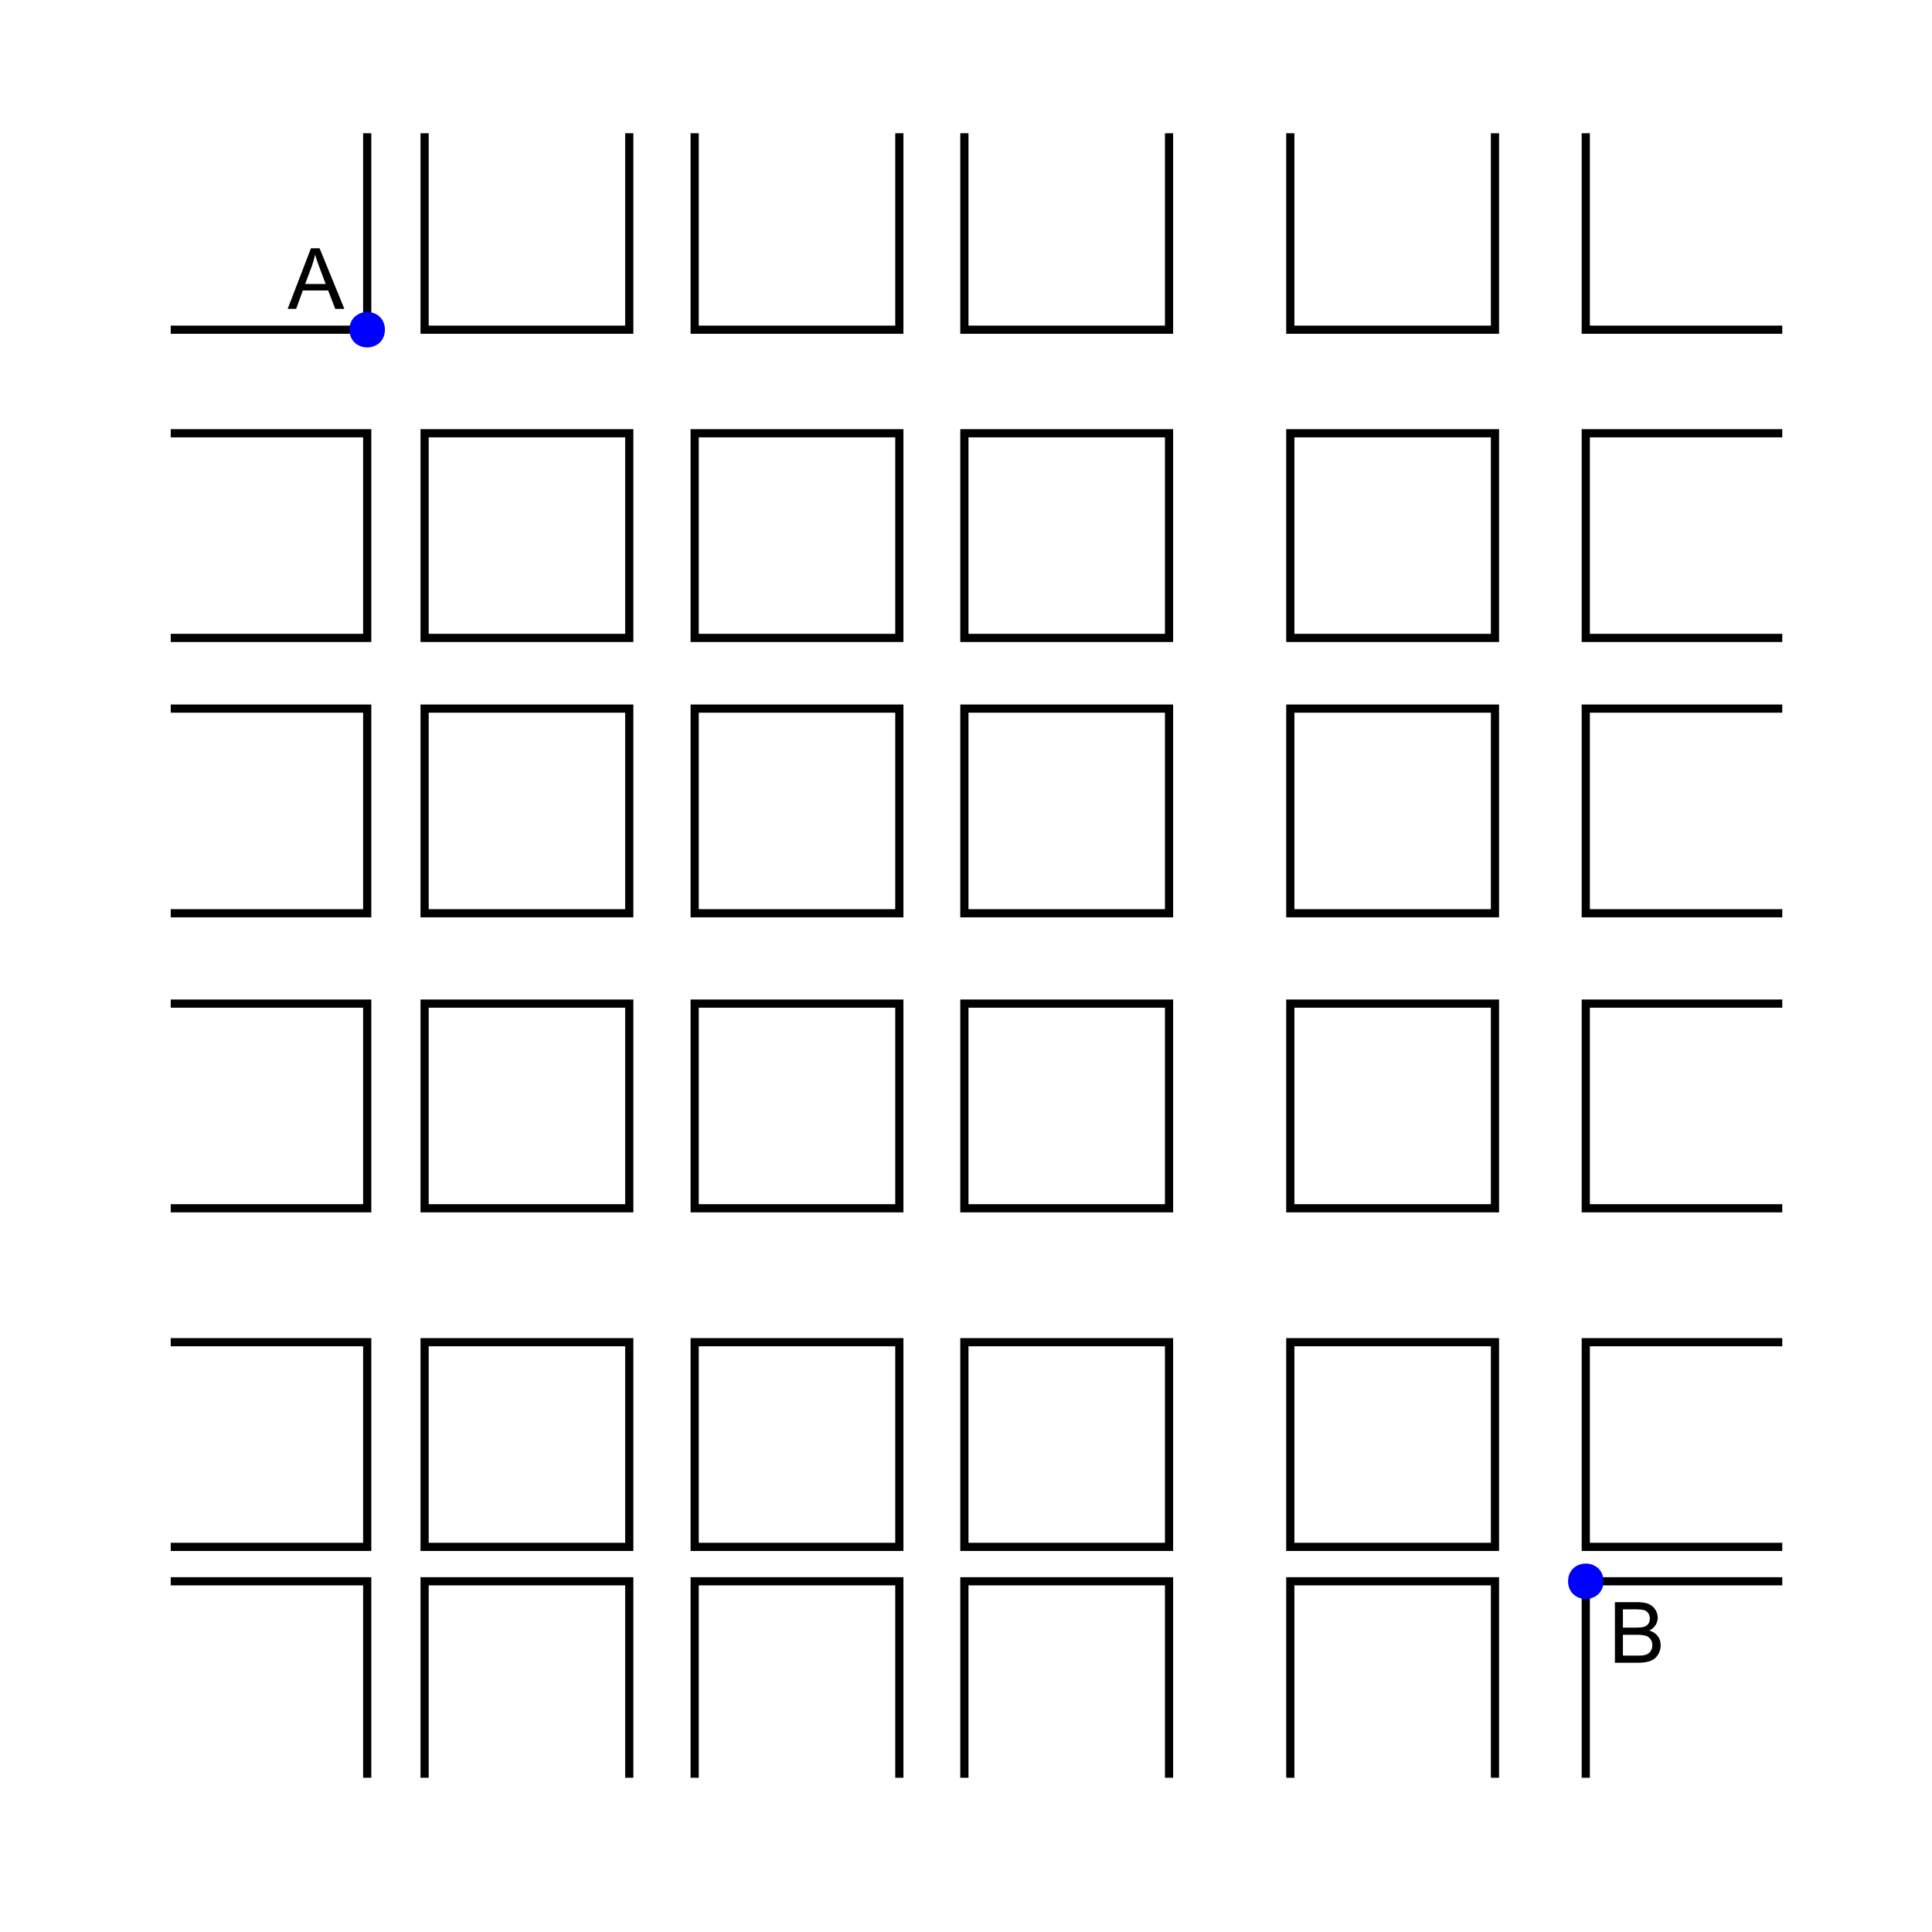
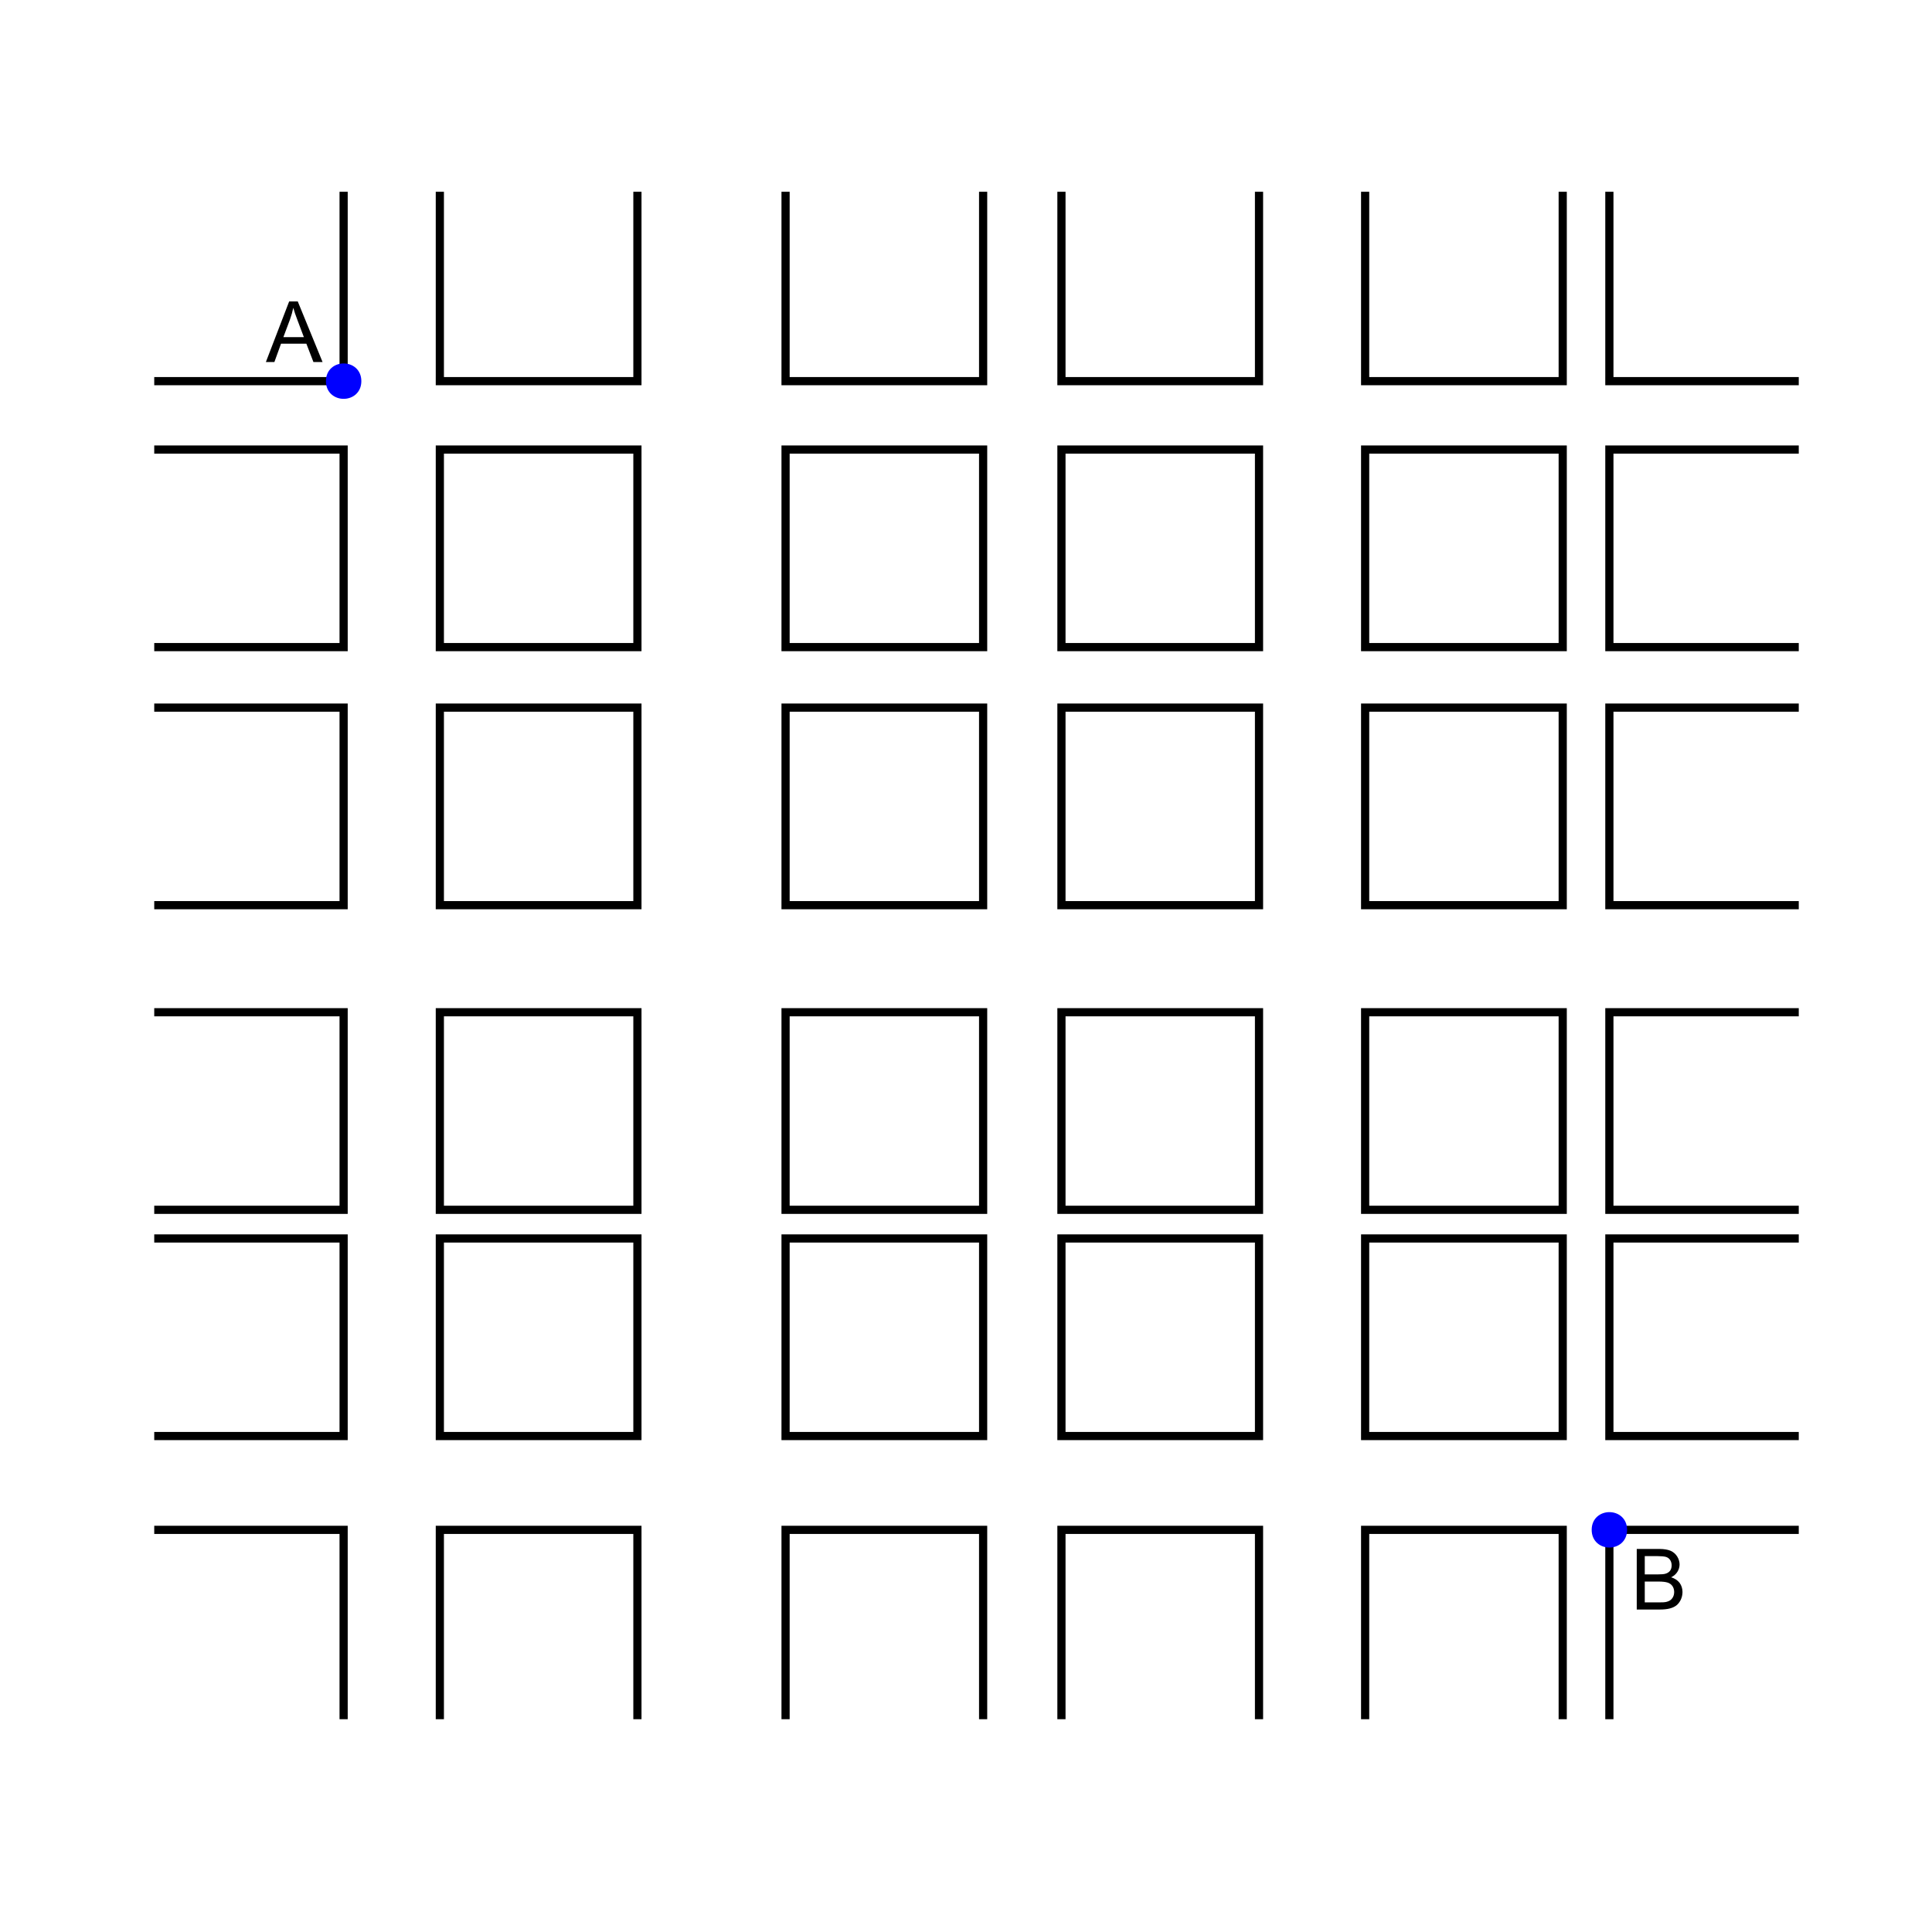
<svg xmlns="http://www.w3.org/2000/svg" xmlns:xlink="http://www.w3.org/1999/xlink" width="252pt" height="252pt" viewBox="0 0 252 252" version="1.1">
  <defs>
    <g>
      <symbol overflow="visible" id="glyph0-0">
        <path style="stroke:none;" d="M 1.379 0 L 1.379 -6.898 L 6.898 -6.898 L 6.898 0 Z M 1.551 -0.172 L 6.727 -0.172 L 6.727 -6.727 L 1.551 -6.727 Z M 1.551 -0.172 " />
      </symbol>
      <symbol overflow="visible" id="glyph0-1">
        <path style="stroke:none;" d="M -0.016 0 L 3.02 -7.902 L 4.145 -7.902 L 7.379 0 L 6.188 0 L 5.266 -2.395 L 1.961 -2.395 L 1.094 0 Z M 2.266 -3.246 L 4.941 -3.246 L 4.117 -5.434 C 3.863 -6.094 3.676 -6.641 3.559 -7.074 C 3.453 -6.562 3.312 -6.059 3.133 -5.562 Z M 2.266 -3.246 " />
      </symbol>
      <symbol overflow="visible" id="glyph0-2">
        <path style="stroke:none;" d="M 0.809 0 L 0.809 -7.902 L 3.773 -7.902 C 4.375 -7.898 4.859 -7.816 5.227 -7.66 C 5.59 -7.496 5.875 -7.25 6.082 -6.922 C 6.289 -6.586 6.391 -6.242 6.395 -5.883 C 6.391 -5.543 6.301 -5.223 6.117 -4.926 C 5.934 -4.625 5.656 -4.383 5.289 -4.203 C 5.762 -4.062 6.129 -3.824 6.391 -3.488 C 6.645 -3.145 6.773 -2.746 6.777 -2.289 C 6.773 -1.918 6.695 -1.574 6.543 -1.258 C 6.383 -0.938 6.188 -0.691 5.961 -0.523 C 5.727 -0.348 5.441 -0.219 5.098 -0.133 C 4.75 -0.043 4.324 0 3.82 0 Z M 1.855 -4.582 L 3.562 -4.582 C 4.023 -4.582 4.355 -4.609 4.559 -4.672 C 4.824 -4.75 5.023 -4.883 5.16 -5.066 C 5.293 -5.25 5.359 -5.48 5.363 -5.758 C 5.359 -6.02 5.297 -6.25 5.172 -6.449 C 5.043 -6.648 4.863 -6.785 4.633 -6.859 C 4.398 -6.93 4 -6.965 3.434 -6.969 L 1.855 -6.969 Z M 1.855 -0.934 L 3.82 -0.934 C 4.156 -0.93 4.395 -0.941 4.535 -0.969 C 4.773 -1.008 4.973 -1.082 5.137 -1.184 C 5.297 -1.285 5.43 -1.43 5.535 -1.625 C 5.637 -1.812 5.688 -2.035 5.691 -2.289 C 5.688 -2.582 5.613 -2.84 5.465 -3.059 C 5.312 -3.277 5.102 -3.43 4.836 -3.516 C 4.566 -3.602 4.184 -3.645 3.684 -3.648 L 1.855 -3.648 Z M 1.855 -0.934 " />
      </symbol>
    </g>
  </defs>
-   <g id="surface1">
+   <g id="surface6">
    <rect x="0" y="0" width="252" height="252" style="fill:rgb(100%,100%,100%);fill-opacity:1;stroke:none;" />
-     <path style="fill-rule:nonzero;fill:rgb(100%,100%,100%);fill-opacity:1;stroke-width:1.067;stroke-linecap:square;stroke-linejoin:miter;stroke:rgb(0%,0%,0%);stroke-opacity:1;stroke-miterlimit:10;" d="M 21.203 43.004 L 47.898 43.004 L 47.898 16.309 L 21.203 16.309 Z M 21.203 43.004 " />
-     <path style="fill-rule:nonzero;fill:rgb(100%,100%,100%);fill-opacity:1;stroke-width:1.067;stroke-linecap:square;stroke-linejoin:miter;stroke:rgb(0%,0%,0%);stroke-opacity:1;stroke-miterlimit:10;" d="M 55.383 43.004 L 82.078 43.004 L 82.078 16.309 L 55.383 16.309 Z M 55.383 43.004 " />
-     <path style="fill-rule:nonzero;fill:rgb(100%,100%,100%);fill-opacity:1;stroke-width:1.067;stroke-linecap:square;stroke-linejoin:miter;stroke:rgb(0%,0%,0%);stroke-opacity:1;stroke-miterlimit:10;" d="M 90.609 43.004 L 117.305 43.004 L 117.305 16.309 L 90.609 16.309 Z M 90.609 43.004 " />
-     <path style="fill-rule:nonzero;fill:rgb(100%,100%,100%);fill-opacity:1;stroke-width:1.067;stroke-linecap:square;stroke-linejoin:miter;stroke:rgb(0%,0%,0%);stroke-opacity:1;stroke-miterlimit:10;" d="M 125.789 43.004 L 152.484 43.004 L 152.484 16.309 L 125.789 16.309 Z M 125.789 43.004 " />
-     <path style="fill-rule:nonzero;fill:rgb(100%,100%,100%);fill-opacity:1;stroke-width:1.067;stroke-linecap:square;stroke-linejoin:miter;stroke:rgb(0%,0%,0%);stroke-opacity:1;stroke-miterlimit:10;" d="M 168.301 43.004 L 194.996 43.004 L 194.996 16.309 L 168.301 16.309 Z M 168.301 43.004 " />
-     <path style="fill-rule:nonzero;fill:rgb(100%,100%,100%);fill-opacity:1;stroke-width:1.067;stroke-linecap:square;stroke-linejoin:miter;stroke:rgb(0%,0%,0%);stroke-opacity:1;stroke-miterlimit:10;" d="M 206.84 43.004 L 233.535 43.004 L 233.535 16.309 L 206.84 16.309 Z M 206.84 43.004 " />
-     <path style="fill-rule:nonzero;fill:rgb(100%,100%,100%);fill-opacity:1;stroke-width:1.067;stroke-linecap:square;stroke-linejoin:miter;stroke:rgb(0%,0%,0%);stroke-opacity:1;stroke-miterlimit:10;" d="M 21.203 83.207 L 47.898 83.207 L 47.898 56.512 L 21.203 56.512 Z M 21.203 83.207 " />
-     <path style="fill-rule:nonzero;fill:rgb(100%,100%,100%);fill-opacity:1;stroke-width:1.067;stroke-linecap:square;stroke-linejoin:miter;stroke:rgb(0%,0%,0%);stroke-opacity:1;stroke-miterlimit:10;" d="M 55.383 83.207 L 82.078 83.207 L 82.078 56.512 L 55.383 56.512 Z M 55.383 83.207 " />
-     <path style="fill-rule:nonzero;fill:rgb(100%,100%,100%);fill-opacity:1;stroke-width:1.067;stroke-linecap:square;stroke-linejoin:miter;stroke:rgb(0%,0%,0%);stroke-opacity:1;stroke-miterlimit:10;" d="M 90.609 83.207 L 117.305 83.207 L 117.305 56.512 L 90.609 56.512 Z M 90.609 83.207 " />
-     <path style="fill-rule:nonzero;fill:rgb(100%,100%,100%);fill-opacity:1;stroke-width:1.067;stroke-linecap:square;stroke-linejoin:miter;stroke:rgb(0%,0%,0%);stroke-opacity:1;stroke-miterlimit:10;" d="M 125.789 83.207 L 152.484 83.207 L 152.484 56.512 L 125.789 56.512 Z M 125.789 83.207 " />
-     <path style="fill-rule:nonzero;fill:rgb(100%,100%,100%);fill-opacity:1;stroke-width:1.067;stroke-linecap:square;stroke-linejoin:miter;stroke:rgb(0%,0%,0%);stroke-opacity:1;stroke-miterlimit:10;" d="M 168.301 83.207 L 194.996 83.207 L 194.996 56.512 L 168.301 56.512 Z M 168.301 83.207 " />
-     <path style="fill-rule:nonzero;fill:rgb(100%,100%,100%);fill-opacity:1;stroke-width:1.067;stroke-linecap:square;stroke-linejoin:miter;stroke:rgb(0%,0%,0%);stroke-opacity:1;stroke-miterlimit:10;" d="M 206.84 83.207 L 233.535 83.207 L 233.535 56.512 L 206.84 56.512 Z M 206.84 83.207 " />
-     <path style="fill-rule:nonzero;fill:rgb(100%,100%,100%);fill-opacity:1;stroke-width:1.067;stroke-linecap:square;stroke-linejoin:miter;stroke:rgb(0%,0%,0%);stroke-opacity:1;stroke-miterlimit:10;" d="M 21.203 119.121 L 47.898 119.121 L 47.898 92.426 L 21.203 92.426 Z M 21.203 119.121 " />
-     <path style="fill-rule:nonzero;fill:rgb(100%,100%,100%);fill-opacity:1;stroke-width:1.067;stroke-linecap:square;stroke-linejoin:miter;stroke:rgb(0%,0%,0%);stroke-opacity:1;stroke-miterlimit:10;" d="M 55.383 119.121 L 82.078 119.121 L 82.078 92.426 L 55.383 92.426 Z M 55.383 119.121 " />
-     <path style="fill-rule:nonzero;fill:rgb(100%,100%,100%);fill-opacity:1;stroke-width:1.067;stroke-linecap:square;stroke-linejoin:miter;stroke:rgb(0%,0%,0%);stroke-opacity:1;stroke-miterlimit:10;" d="M 90.609 119.121 L 117.305 119.121 L 117.305 92.426 L 90.609 92.426 Z M 90.609 119.121 " />
-     <path style="fill-rule:nonzero;fill:rgb(100%,100%,100%);fill-opacity:1;stroke-width:1.067;stroke-linecap:square;stroke-linejoin:miter;stroke:rgb(0%,0%,0%);stroke-opacity:1;stroke-miterlimit:10;" d="M 125.789 119.121 L 152.484 119.121 L 152.484 92.426 L 125.789 92.426 Z M 125.789 119.121 " />
-     <path style="fill-rule:nonzero;fill:rgb(100%,100%,100%);fill-opacity:1;stroke-width:1.067;stroke-linecap:square;stroke-linejoin:miter;stroke:rgb(0%,0%,0%);stroke-opacity:1;stroke-miterlimit:10;" d="M 168.301 119.121 L 194.996 119.121 L 194.996 92.426 L 168.301 92.426 Z M 168.301 119.121 " />
-     <path style="fill-rule:nonzero;fill:rgb(100%,100%,100%);fill-opacity:1;stroke-width:1.067;stroke-linecap:square;stroke-linejoin:miter;stroke:rgb(0%,0%,0%);stroke-opacity:1;stroke-miterlimit:10;" d="M 206.84 119.121 L 233.535 119.121 L 233.535 92.426 L 206.84 92.426 Z M 206.84 119.121 " />
-     <path style="fill-rule:nonzero;fill:rgb(100%,100%,100%);fill-opacity:1;stroke-width:1.067;stroke-linecap:square;stroke-linejoin:miter;stroke:rgb(0%,0%,0%);stroke-opacity:1;stroke-miterlimit:10;" d="M 21.203 157.602 L 47.898 157.602 L 47.898 130.906 L 21.203 130.906 Z M 21.203 157.602 " />
-     <path style="fill-rule:nonzero;fill:rgb(100%,100%,100%);fill-opacity:1;stroke-width:1.067;stroke-linecap:square;stroke-linejoin:miter;stroke:rgb(0%,0%,0%);stroke-opacity:1;stroke-miterlimit:10;" d="M 55.383 157.602 L 82.078 157.602 L 82.078 130.906 L 55.383 130.906 Z M 55.383 157.602 " />
-     <path style="fill-rule:nonzero;fill:rgb(100%,100%,100%);fill-opacity:1;stroke-width:1.067;stroke-linecap:square;stroke-linejoin:miter;stroke:rgb(0%,0%,0%);stroke-opacity:1;stroke-miterlimit:10;" d="M 90.609 157.602 L 117.305 157.602 L 117.305 130.906 L 90.609 130.906 Z M 90.609 157.602 " />
-     <path style="fill-rule:nonzero;fill:rgb(100%,100%,100%);fill-opacity:1;stroke-width:1.067;stroke-linecap:square;stroke-linejoin:miter;stroke:rgb(0%,0%,0%);stroke-opacity:1;stroke-miterlimit:10;" d="M 125.789 157.602 L 152.484 157.602 L 152.484 130.906 L 125.789 130.906 Z M 125.789 157.602 " />
-     <path style="fill-rule:nonzero;fill:rgb(100%,100%,100%);fill-opacity:1;stroke-width:1.067;stroke-linecap:square;stroke-linejoin:miter;stroke:rgb(0%,0%,0%);stroke-opacity:1;stroke-miterlimit:10;" d="M 168.301 157.602 L 194.996 157.602 L 194.996 130.906 L 168.301 130.906 Z M 168.301 157.602 " />
-     <path style="fill-rule:nonzero;fill:rgb(100%,100%,100%);fill-opacity:1;stroke-width:1.067;stroke-linecap:square;stroke-linejoin:miter;stroke:rgb(0%,0%,0%);stroke-opacity:1;stroke-miterlimit:10;" d="M 206.84 157.602 L 233.535 157.602 L 233.535 130.906 L 206.84 130.906 Z M 206.84 157.602 " />
-     <path style="fill-rule:nonzero;fill:rgb(100%,100%,100%);fill-opacity:1;stroke-width:1.067;stroke-linecap:square;stroke-linejoin:miter;stroke:rgb(0%,0%,0%);stroke-opacity:1;stroke-miterlimit:10;" d="M 21.203 201.766 L 47.898 201.766 L 47.898 175.07 L 21.203 175.07 Z M 21.203 201.766 " />
-     <path style="fill-rule:nonzero;fill:rgb(100%,100%,100%);fill-opacity:1;stroke-width:1.067;stroke-linecap:square;stroke-linejoin:miter;stroke:rgb(0%,0%,0%);stroke-opacity:1;stroke-miterlimit:10;" d="M 55.383 201.766 L 82.078 201.766 L 82.078 175.07 L 55.383 175.07 Z M 55.383 201.766 " />
-     <path style="fill-rule:nonzero;fill:rgb(100%,100%,100%);fill-opacity:1;stroke-width:1.067;stroke-linecap:square;stroke-linejoin:miter;stroke:rgb(0%,0%,0%);stroke-opacity:1;stroke-miterlimit:10;" d="M 90.609 201.766 L 117.305 201.766 L 117.305 175.07 L 90.609 175.07 Z M 90.609 201.766 " />
-     <path style="fill-rule:nonzero;fill:rgb(100%,100%,100%);fill-opacity:1;stroke-width:1.067;stroke-linecap:square;stroke-linejoin:miter;stroke:rgb(0%,0%,0%);stroke-opacity:1;stroke-miterlimit:10;" d="M 125.789 201.766 L 152.484 201.766 L 152.484 175.07 L 125.789 175.07 Z M 125.789 201.766 " />
-     <path style="fill-rule:nonzero;fill:rgb(100%,100%,100%);fill-opacity:1;stroke-width:1.067;stroke-linecap:square;stroke-linejoin:miter;stroke:rgb(0%,0%,0%);stroke-opacity:1;stroke-miterlimit:10;" d="M 168.301 201.766 L 194.996 201.766 L 194.996 175.07 L 168.301 175.07 Z M 168.301 201.766 " />
-     <path style="fill-rule:nonzero;fill:rgb(100%,100%,100%);fill-opacity:1;stroke-width:1.067;stroke-linecap:square;stroke-linejoin:miter;stroke:rgb(0%,0%,0%);stroke-opacity:1;stroke-miterlimit:10;" d="M 206.84 201.766 L 233.535 201.766 L 233.535 175.07 L 206.84 175.07 Z M 206.84 201.766 " />
-     <path style="fill-rule:nonzero;fill:rgb(100%,100%,100%);fill-opacity:1;stroke-width:1.067;stroke-linecap:square;stroke-linejoin:miter;stroke:rgb(0%,0%,0%);stroke-opacity:1;stroke-miterlimit:10;" d="M 21.203 232.949 L 47.898 232.949 L 47.898 206.254 L 21.203 206.254 Z M 21.203 232.949 " />
-     <path style="fill-rule:nonzero;fill:rgb(100%,100%,100%);fill-opacity:1;stroke-width:1.067;stroke-linecap:square;stroke-linejoin:miter;stroke:rgb(0%,0%,0%);stroke-opacity:1;stroke-miterlimit:10;" d="M 55.383 232.949 L 82.078 232.949 L 82.078 206.254 L 55.383 206.254 Z M 55.383 232.949 " />
-     <path style="fill-rule:nonzero;fill:rgb(100%,100%,100%);fill-opacity:1;stroke-width:1.067;stroke-linecap:square;stroke-linejoin:miter;stroke:rgb(0%,0%,0%);stroke-opacity:1;stroke-miterlimit:10;" d="M 90.609 232.949 L 117.305 232.949 L 117.305 206.254 L 90.609 206.254 Z M 90.609 232.949 " />
-     <path style="fill-rule:nonzero;fill:rgb(100%,100%,100%);fill-opacity:1;stroke-width:1.067;stroke-linecap:square;stroke-linejoin:miter;stroke:rgb(0%,0%,0%);stroke-opacity:1;stroke-miterlimit:10;" d="M 125.789 232.949 L 152.484 232.949 L 152.484 206.254 L 125.789 206.254 Z M 125.789 232.949 " />
-     <path style="fill-rule:nonzero;fill:rgb(100%,100%,100%);fill-opacity:1;stroke-width:1.067;stroke-linecap:square;stroke-linejoin:miter;stroke:rgb(0%,0%,0%);stroke-opacity:1;stroke-miterlimit:10;" d="M 168.301 232.949 L 194.996 232.949 L 194.996 206.254 L 168.301 206.254 Z M 168.301 232.949 " />
-     <path style="fill-rule:nonzero;fill:rgb(100%,100%,100%);fill-opacity:1;stroke-width:1.067;stroke-linecap:square;stroke-linejoin:miter;stroke:rgb(0%,0%,0%);stroke-opacity:1;stroke-miterlimit:10;" d="M 206.84 232.949 L 233.535 232.949 L 233.535 206.254 L 206.84 206.254 Z M 206.84 232.949 " />
-     <path style="fill:none;stroke-width:2.134;stroke-linecap:square;stroke-linejoin:miter;stroke:rgb(100%,100%,100%);stroke-opacity:1;stroke-miterlimit:10;" d="M 21.203 16.312 L 233.535 16.312 L 233.535 232.949 L 21.203 232.949 Z M 21.203 16.312 " />
-     <path style="fill-rule:nonzero;fill:rgb(0%,0%,100%);fill-opacity:1;stroke-width:0.709;stroke-linecap:round;stroke-linejoin:round;stroke:rgb(0%,0%,100%);stroke-opacity:1;stroke-miterlimit:10;" d="M 49.852 43.004 C 49.852 45.613 45.941 45.613 45.941 43.004 C 45.941 40.398 49.852 40.398 49.852 43.004 " />
-     <path style="fill-rule:nonzero;fill:rgb(0%,0%,100%);fill-opacity:1;stroke-width:0.709;stroke-linecap:round;stroke-linejoin:round;stroke:rgb(0%,0%,100%);stroke-opacity:1;stroke-miterlimit:10;" d="M 208.797 206.254 C 208.797 208.859 204.887 208.859 204.887 206.254 C 204.887 203.648 208.797 203.648 208.797 206.254 " />
+     <path style="fill-rule:nonzero;fill:rgb(100%,100%,100%);fill-opacity:1;stroke-width:1.067;stroke-linecap:square;stroke-linejoin:miter;stroke:rgb(0%,0%,0%);stroke-opacity:1;stroke-miterlimit:10;" d="M 19.051 49.715 L 44.82 49.715 L 44.82 23.945 L 19.051 23.945 Z M 19.051 49.715 " />
+     <path style="fill-rule:nonzero;fill:rgb(100%,100%,100%);fill-opacity:1;stroke-width:1.067;stroke-linecap:square;stroke-linejoin:miter;stroke:rgb(0%,0%,0%);stroke-opacity:1;stroke-miterlimit:10;" d="M 57.371 49.715 L 83.141 49.715 L 83.141 23.945 L 57.371 23.945 Z M 57.371 49.715 " />
+     <path style="fill-rule:nonzero;fill:rgb(100%,100%,100%);fill-opacity:1;stroke-width:1.067;stroke-linecap:square;stroke-linejoin:miter;stroke:rgb(0%,0%,0%);stroke-opacity:1;stroke-miterlimit:10;" d="M 102.465 49.715 L 128.234 49.715 L 128.234 23.945 L 102.465 23.945 Z M 102.465 49.715 " />
+     <path style="fill-rule:nonzero;fill:rgb(100%,100%,100%);fill-opacity:1;stroke-width:1.067;stroke-linecap:square;stroke-linejoin:miter;stroke:rgb(0%,0%,0%);stroke-opacity:1;stroke-miterlimit:10;" d="M 138.449 49.715 L 164.219 49.715 L 164.219 23.945 L 138.449 23.945 Z M 138.449 49.715 " />
+     <path style="fill-rule:nonzero;fill:rgb(100%,100%,100%);fill-opacity:1;stroke-width:1.067;stroke-linecap:square;stroke-linejoin:miter;stroke:rgb(0%,0%,0%);stroke-opacity:1;stroke-miterlimit:10;" d="M 178.062 49.715 L 203.832 49.715 L 203.832 23.945 L 178.062 23.945 Z M 178.062 49.715 " />
+     <path style="fill-rule:nonzero;fill:rgb(100%,100%,100%);fill-opacity:1;stroke-width:1.067;stroke-linecap:square;stroke-linejoin:miter;stroke:rgb(0%,0%,0%);stroke-opacity:1;stroke-miterlimit:10;" d="M 209.918 49.715 L 235.688 49.715 L 235.688 23.945 L 209.918 23.945 Z M 209.918 49.715 " />
+     <path style="fill-rule:nonzero;fill:rgb(100%,100%,100%);fill-opacity:1;stroke-width:1.067;stroke-linecap:square;stroke-linejoin:miter;stroke:rgb(0%,0%,0%);stroke-opacity:1;stroke-miterlimit:10;" d="M 19.051 84.406 L 44.82 84.406 L 44.82 58.637 L 19.051 58.637 Z M 19.051 84.406 " />
+     <path style="fill-rule:nonzero;fill:rgb(100%,100%,100%);fill-opacity:1;stroke-width:1.067;stroke-linecap:square;stroke-linejoin:miter;stroke:rgb(0%,0%,0%);stroke-opacity:1;stroke-miterlimit:10;" d="M 57.371 84.406 L 83.141 84.406 L 83.141 58.637 L 57.371 58.637 Z M 57.371 84.406 " />
+     <path style="fill-rule:nonzero;fill:rgb(100%,100%,100%);fill-opacity:1;stroke-width:1.067;stroke-linecap:square;stroke-linejoin:miter;stroke:rgb(0%,0%,0%);stroke-opacity:1;stroke-miterlimit:10;" d="M 102.465 84.406 L 128.234 84.406 L 128.234 58.637 L 102.465 58.637 Z M 102.465 84.406 " />
+     <path style="fill-rule:nonzero;fill:rgb(100%,100%,100%);fill-opacity:1;stroke-width:1.067;stroke-linecap:square;stroke-linejoin:miter;stroke:rgb(0%,0%,0%);stroke-opacity:1;stroke-miterlimit:10;" d="M 138.449 84.406 L 164.219 84.406 L 164.219 58.637 L 138.449 58.637 Z M 138.449 84.406 " />
+     <path style="fill-rule:nonzero;fill:rgb(100%,100%,100%);fill-opacity:1;stroke-width:1.067;stroke-linecap:square;stroke-linejoin:miter;stroke:rgb(0%,0%,0%);stroke-opacity:1;stroke-miterlimit:10;" d="M 178.062 84.406 L 203.832 84.406 L 203.832 58.637 L 178.062 58.637 Z M 178.062 84.406 " />
+     <path style="fill-rule:nonzero;fill:rgb(100%,100%,100%);fill-opacity:1;stroke-width:1.067;stroke-linecap:square;stroke-linejoin:miter;stroke:rgb(0%,0%,0%);stroke-opacity:1;stroke-miterlimit:10;" d="M 209.918 84.406 L 235.688 84.406 L 235.688 58.637 L 209.918 58.637 Z M 209.918 84.406 " />
+     <path style="fill-rule:nonzero;fill:rgb(100%,100%,100%);fill-opacity:1;stroke-width:1.067;stroke-linecap:square;stroke-linejoin:miter;stroke:rgb(0%,0%,0%);stroke-opacity:1;stroke-miterlimit:10;" d="M 19.051 118.066 L 44.82 118.066 L 44.82 92.297 L 19.051 92.297 Z M 19.051 118.066 " />
+     <path style="fill-rule:nonzero;fill:rgb(100%,100%,100%);fill-opacity:1;stroke-width:1.067;stroke-linecap:square;stroke-linejoin:miter;stroke:rgb(0%,0%,0%);stroke-opacity:1;stroke-miterlimit:10;" d="M 57.371 118.066 L 83.141 118.066 L 83.141 92.297 L 57.371 92.297 Z M 57.371 118.066 " />
+     <path style="fill-rule:nonzero;fill:rgb(100%,100%,100%);fill-opacity:1;stroke-width:1.067;stroke-linecap:square;stroke-linejoin:miter;stroke:rgb(0%,0%,0%);stroke-opacity:1;stroke-miterlimit:10;" d="M 102.465 118.066 L 128.234 118.066 L 128.234 92.297 L 102.465 92.297 Z M 102.465 118.066 " />
+     <path style="fill-rule:nonzero;fill:rgb(100%,100%,100%);fill-opacity:1;stroke-width:1.067;stroke-linecap:square;stroke-linejoin:miter;stroke:rgb(0%,0%,0%);stroke-opacity:1;stroke-miterlimit:10;" d="M 138.449 118.066 L 164.219 118.066 L 164.219 92.297 L 138.449 92.297 Z M 138.449 118.066 " />
+     <path style="fill-rule:nonzero;fill:rgb(100%,100%,100%);fill-opacity:1;stroke-width:1.067;stroke-linecap:square;stroke-linejoin:miter;stroke:rgb(0%,0%,0%);stroke-opacity:1;stroke-miterlimit:10;" d="M 178.062 118.066 L 203.832 118.066 L 203.832 92.297 L 178.062 92.297 Z M 178.062 118.066 " />
+     <path style="fill-rule:nonzero;fill:rgb(100%,100%,100%);fill-opacity:1;stroke-width:1.067;stroke-linecap:square;stroke-linejoin:miter;stroke:rgb(0%,0%,0%);stroke-opacity:1;stroke-miterlimit:10;" d="M 209.918 118.066 L 235.688 118.066 L 235.688 92.297 L 209.918 92.297 Z M 209.918 118.066 " />
+     <path style="fill-rule:nonzero;fill:rgb(100%,100%,100%);fill-opacity:1;stroke-width:1.067;stroke-linecap:square;stroke-linejoin:miter;stroke:rgb(0%,0%,0%);stroke-opacity:1;stroke-miterlimit:10;" d="M 19.051 157.801 L 44.82 157.801 L 44.82 132.031 L 19.051 132.031 Z M 19.051 157.801 " />
+     <path style="fill-rule:nonzero;fill:rgb(100%,100%,100%);fill-opacity:1;stroke-width:1.067;stroke-linecap:square;stroke-linejoin:miter;stroke:rgb(0%,0%,0%);stroke-opacity:1;stroke-miterlimit:10;" d="M 57.371 157.801 L 83.141 157.801 L 83.141 132.031 L 57.371 132.031 Z M 57.371 157.801 " />
+     <path style="fill-rule:nonzero;fill:rgb(100%,100%,100%);fill-opacity:1;stroke-width:1.067;stroke-linecap:square;stroke-linejoin:miter;stroke:rgb(0%,0%,0%);stroke-opacity:1;stroke-miterlimit:10;" d="M 102.465 157.801 L 128.234 157.801 L 128.234 132.031 L 102.465 132.031 Z M 102.465 157.801 " />
+     <path style="fill-rule:nonzero;fill:rgb(100%,100%,100%);fill-opacity:1;stroke-width:1.067;stroke-linecap:square;stroke-linejoin:miter;stroke:rgb(0%,0%,0%);stroke-opacity:1;stroke-miterlimit:10;" d="M 138.449 157.801 L 164.219 157.801 L 164.219 132.031 L 138.449 132.031 Z M 138.449 157.801 " />
+     <path style="fill-rule:nonzero;fill:rgb(100%,100%,100%);fill-opacity:1;stroke-width:1.067;stroke-linecap:square;stroke-linejoin:miter;stroke:rgb(0%,0%,0%);stroke-opacity:1;stroke-miterlimit:10;" d="M 178.062 157.801 L 203.832 157.801 L 203.832 132.031 L 178.062 132.031 Z M 178.062 157.801 " />
+     <path style="fill-rule:nonzero;fill:rgb(100%,100%,100%);fill-opacity:1;stroke-width:1.067;stroke-linecap:square;stroke-linejoin:miter;stroke:rgb(0%,0%,0%);stroke-opacity:1;stroke-miterlimit:10;" d="M 209.918 157.801 L 235.688 157.801 L 235.688 132.031 L 209.918 132.031 Z M 209.918 157.801 " />
+     <path style="fill-rule:nonzero;fill:rgb(100%,100%,100%);fill-opacity:1;stroke-width:1.067;stroke-linecap:square;stroke-linejoin:miter;stroke:rgb(0%,0%,0%);stroke-opacity:1;stroke-miterlimit:10;" d="M 19.051 187.309 L 44.82 187.309 L 44.82 161.539 L 19.051 161.539 Z M 19.051 187.309 " />
+     <path style="fill-rule:nonzero;fill:rgb(100%,100%,100%);fill-opacity:1;stroke-width:1.067;stroke-linecap:square;stroke-linejoin:miter;stroke:rgb(0%,0%,0%);stroke-opacity:1;stroke-miterlimit:10;" d="M 57.371 187.309 L 83.141 187.309 L 83.141 161.539 L 57.371 161.539 Z M 57.371 187.309 " />
+     <path style="fill-rule:nonzero;fill:rgb(100%,100%,100%);fill-opacity:1;stroke-width:1.067;stroke-linecap:square;stroke-linejoin:miter;stroke:rgb(0%,0%,0%);stroke-opacity:1;stroke-miterlimit:10;" d="M 102.465 187.309 L 128.234 187.309 L 128.234 161.539 L 102.465 161.539 Z M 102.465 187.309 " />
+     <path style="fill-rule:nonzero;fill:rgb(100%,100%,100%);fill-opacity:1;stroke-width:1.067;stroke-linecap:square;stroke-linejoin:miter;stroke:rgb(0%,0%,0%);stroke-opacity:1;stroke-miterlimit:10;" d="M 138.449 187.309 L 164.219 187.309 L 164.219 161.539 L 138.449 161.539 Z M 138.449 187.309 " />
+     <path style="fill-rule:nonzero;fill:rgb(100%,100%,100%);fill-opacity:1;stroke-width:1.067;stroke-linecap:square;stroke-linejoin:miter;stroke:rgb(0%,0%,0%);stroke-opacity:1;stroke-miterlimit:10;" d="M 178.062 187.309 L 203.832 187.309 L 203.832 161.539 L 178.062 161.539 Z M 178.062 187.309 " />
+     <path style="fill-rule:nonzero;fill:rgb(100%,100%,100%);fill-opacity:1;stroke-width:1.067;stroke-linecap:square;stroke-linejoin:miter;stroke:rgb(0%,0%,0%);stroke-opacity:1;stroke-miterlimit:10;" d="M 209.918 187.309 L 235.688 187.309 L 235.688 161.539 L 209.918 161.539 Z M 209.918 187.309 " />
+     <path style="fill-rule:nonzero;fill:rgb(100%,100%,100%);fill-opacity:1;stroke-width:1.067;stroke-linecap:square;stroke-linejoin:miter;stroke:rgb(0%,0%,0%);stroke-opacity:1;stroke-miterlimit:10;" d="M 19.051 225.316 L 44.82 225.316 L 44.82 199.547 L 19.051 199.547 Z M 19.051 225.316 " />
+     <path style="fill-rule:nonzero;fill:rgb(100%,100%,100%);fill-opacity:1;stroke-width:1.067;stroke-linecap:square;stroke-linejoin:miter;stroke:rgb(0%,0%,0%);stroke-opacity:1;stroke-miterlimit:10;" d="M 57.371 225.316 L 83.141 225.316 L 83.141 199.547 L 57.371 199.547 Z M 57.371 225.316 " />
+     <path style="fill-rule:nonzero;fill:rgb(100%,100%,100%);fill-opacity:1;stroke-width:1.067;stroke-linecap:square;stroke-linejoin:miter;stroke:rgb(0%,0%,0%);stroke-opacity:1;stroke-miterlimit:10;" d="M 102.465 225.316 L 128.234 225.316 L 128.234 199.547 L 102.465 199.547 Z M 102.465 225.316 " />
+     <path style="fill-rule:nonzero;fill:rgb(100%,100%,100%);fill-opacity:1;stroke-width:1.067;stroke-linecap:square;stroke-linejoin:miter;stroke:rgb(0%,0%,0%);stroke-opacity:1;stroke-miterlimit:10;" d="M 138.449 225.316 L 164.219 225.316 L 164.219 199.547 L 138.449 199.547 Z M 138.449 225.316 " />
+     <path style="fill-rule:nonzero;fill:rgb(100%,100%,100%);fill-opacity:1;stroke-width:1.067;stroke-linecap:square;stroke-linejoin:miter;stroke:rgb(0%,0%,0%);stroke-opacity:1;stroke-miterlimit:10;" d="M 178.062 225.316 L 203.832 225.316 L 203.832 199.547 L 178.062 199.547 Z M 178.062 225.316 " />
+     <path style="fill-rule:nonzero;fill:rgb(100%,100%,100%);fill-opacity:1;stroke-width:1.067;stroke-linecap:square;stroke-linejoin:miter;stroke:rgb(0%,0%,0%);stroke-opacity:1;stroke-miterlimit:10;" d="M 209.918 225.316 L 235.688 225.316 L 235.688 199.547 L 209.918 199.547 Z M 209.918 225.316 " />
+     <path style="fill:none;stroke-width:2.134;stroke-linecap:square;stroke-linejoin:miter;stroke:rgb(100%,100%,100%);stroke-opacity:1;stroke-miterlimit:10;" d="M 19.051 23.945 L 235.688 23.945 L 235.688 225.312 L 19.051 225.312 Z M 19.051 23.945 " />
+     <path style="fill-rule:nonzero;fill:rgb(0%,0%,100%);fill-opacity:1;stroke-width:0.709;stroke-linecap:round;stroke-linejoin:round;stroke:rgb(0%,0%,100%);stroke-opacity:1;stroke-miterlimit:10;" d="M 46.777 49.715 C 46.777 52.32 42.867 52.32 42.867 49.715 C 42.867 47.109 46.777 47.109 46.777 49.715 " />
+     <path style="fill-rule:nonzero;fill:rgb(0%,0%,100%);fill-opacity:1;stroke-width:0.709;stroke-linecap:round;stroke-linejoin:round;stroke:rgb(0%,0%,100%);stroke-opacity:1;stroke-miterlimit:10;" d="M 211.875 199.543 C 211.875 202.152 207.965 202.152 207.965 199.543 C 207.965 196.938 211.875 196.938 211.875 199.543 " />
    <g style="fill:rgb(0%,0%,0%);fill-opacity:1;">
-       <use xlink:href="#glyph0-1" x="37.539" y="40.285" />
+       <use xlink:href="#glyph0-1" x="34.695" y="47.223" />
    </g>
    <g style="fill:rgb(0%,0%,0%);fill-opacity:1;">
-       <use xlink:href="#glyph0-2" x="209.832" y="216.879" />
+       <use xlink:href="#glyph0-2" x="212.68" y="209.938" />
    </g>
  </g>
</svg>
